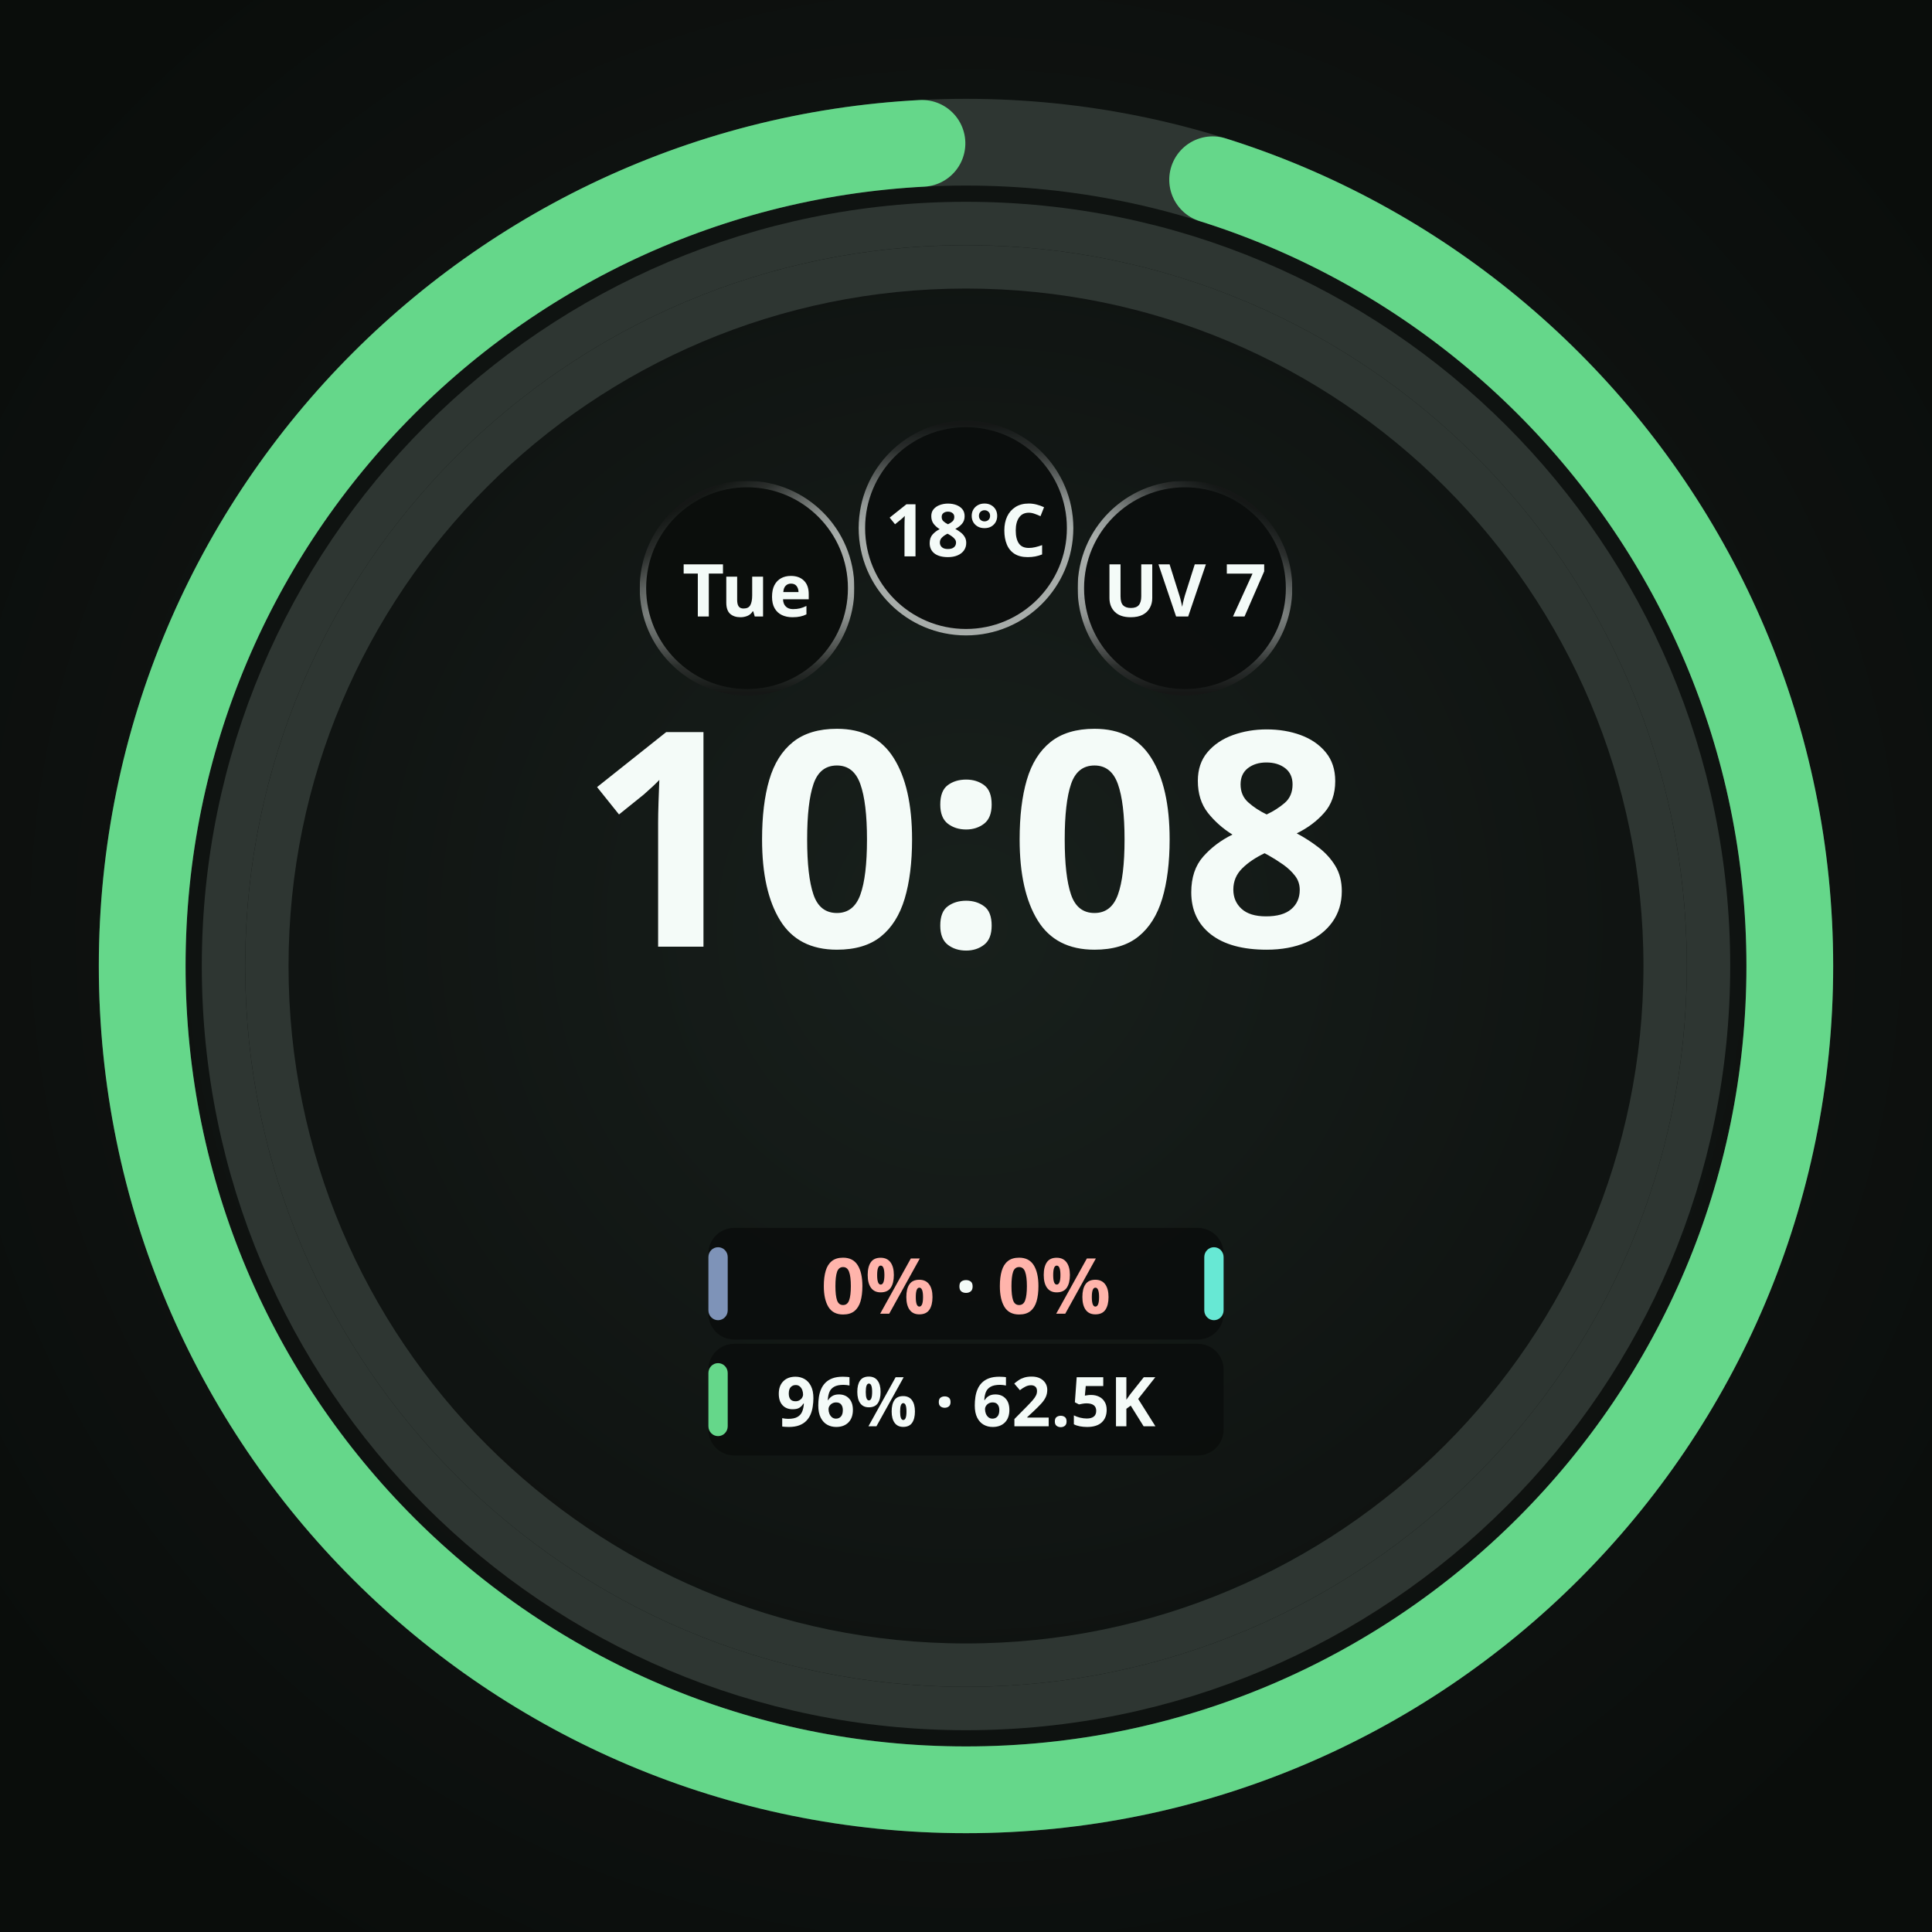
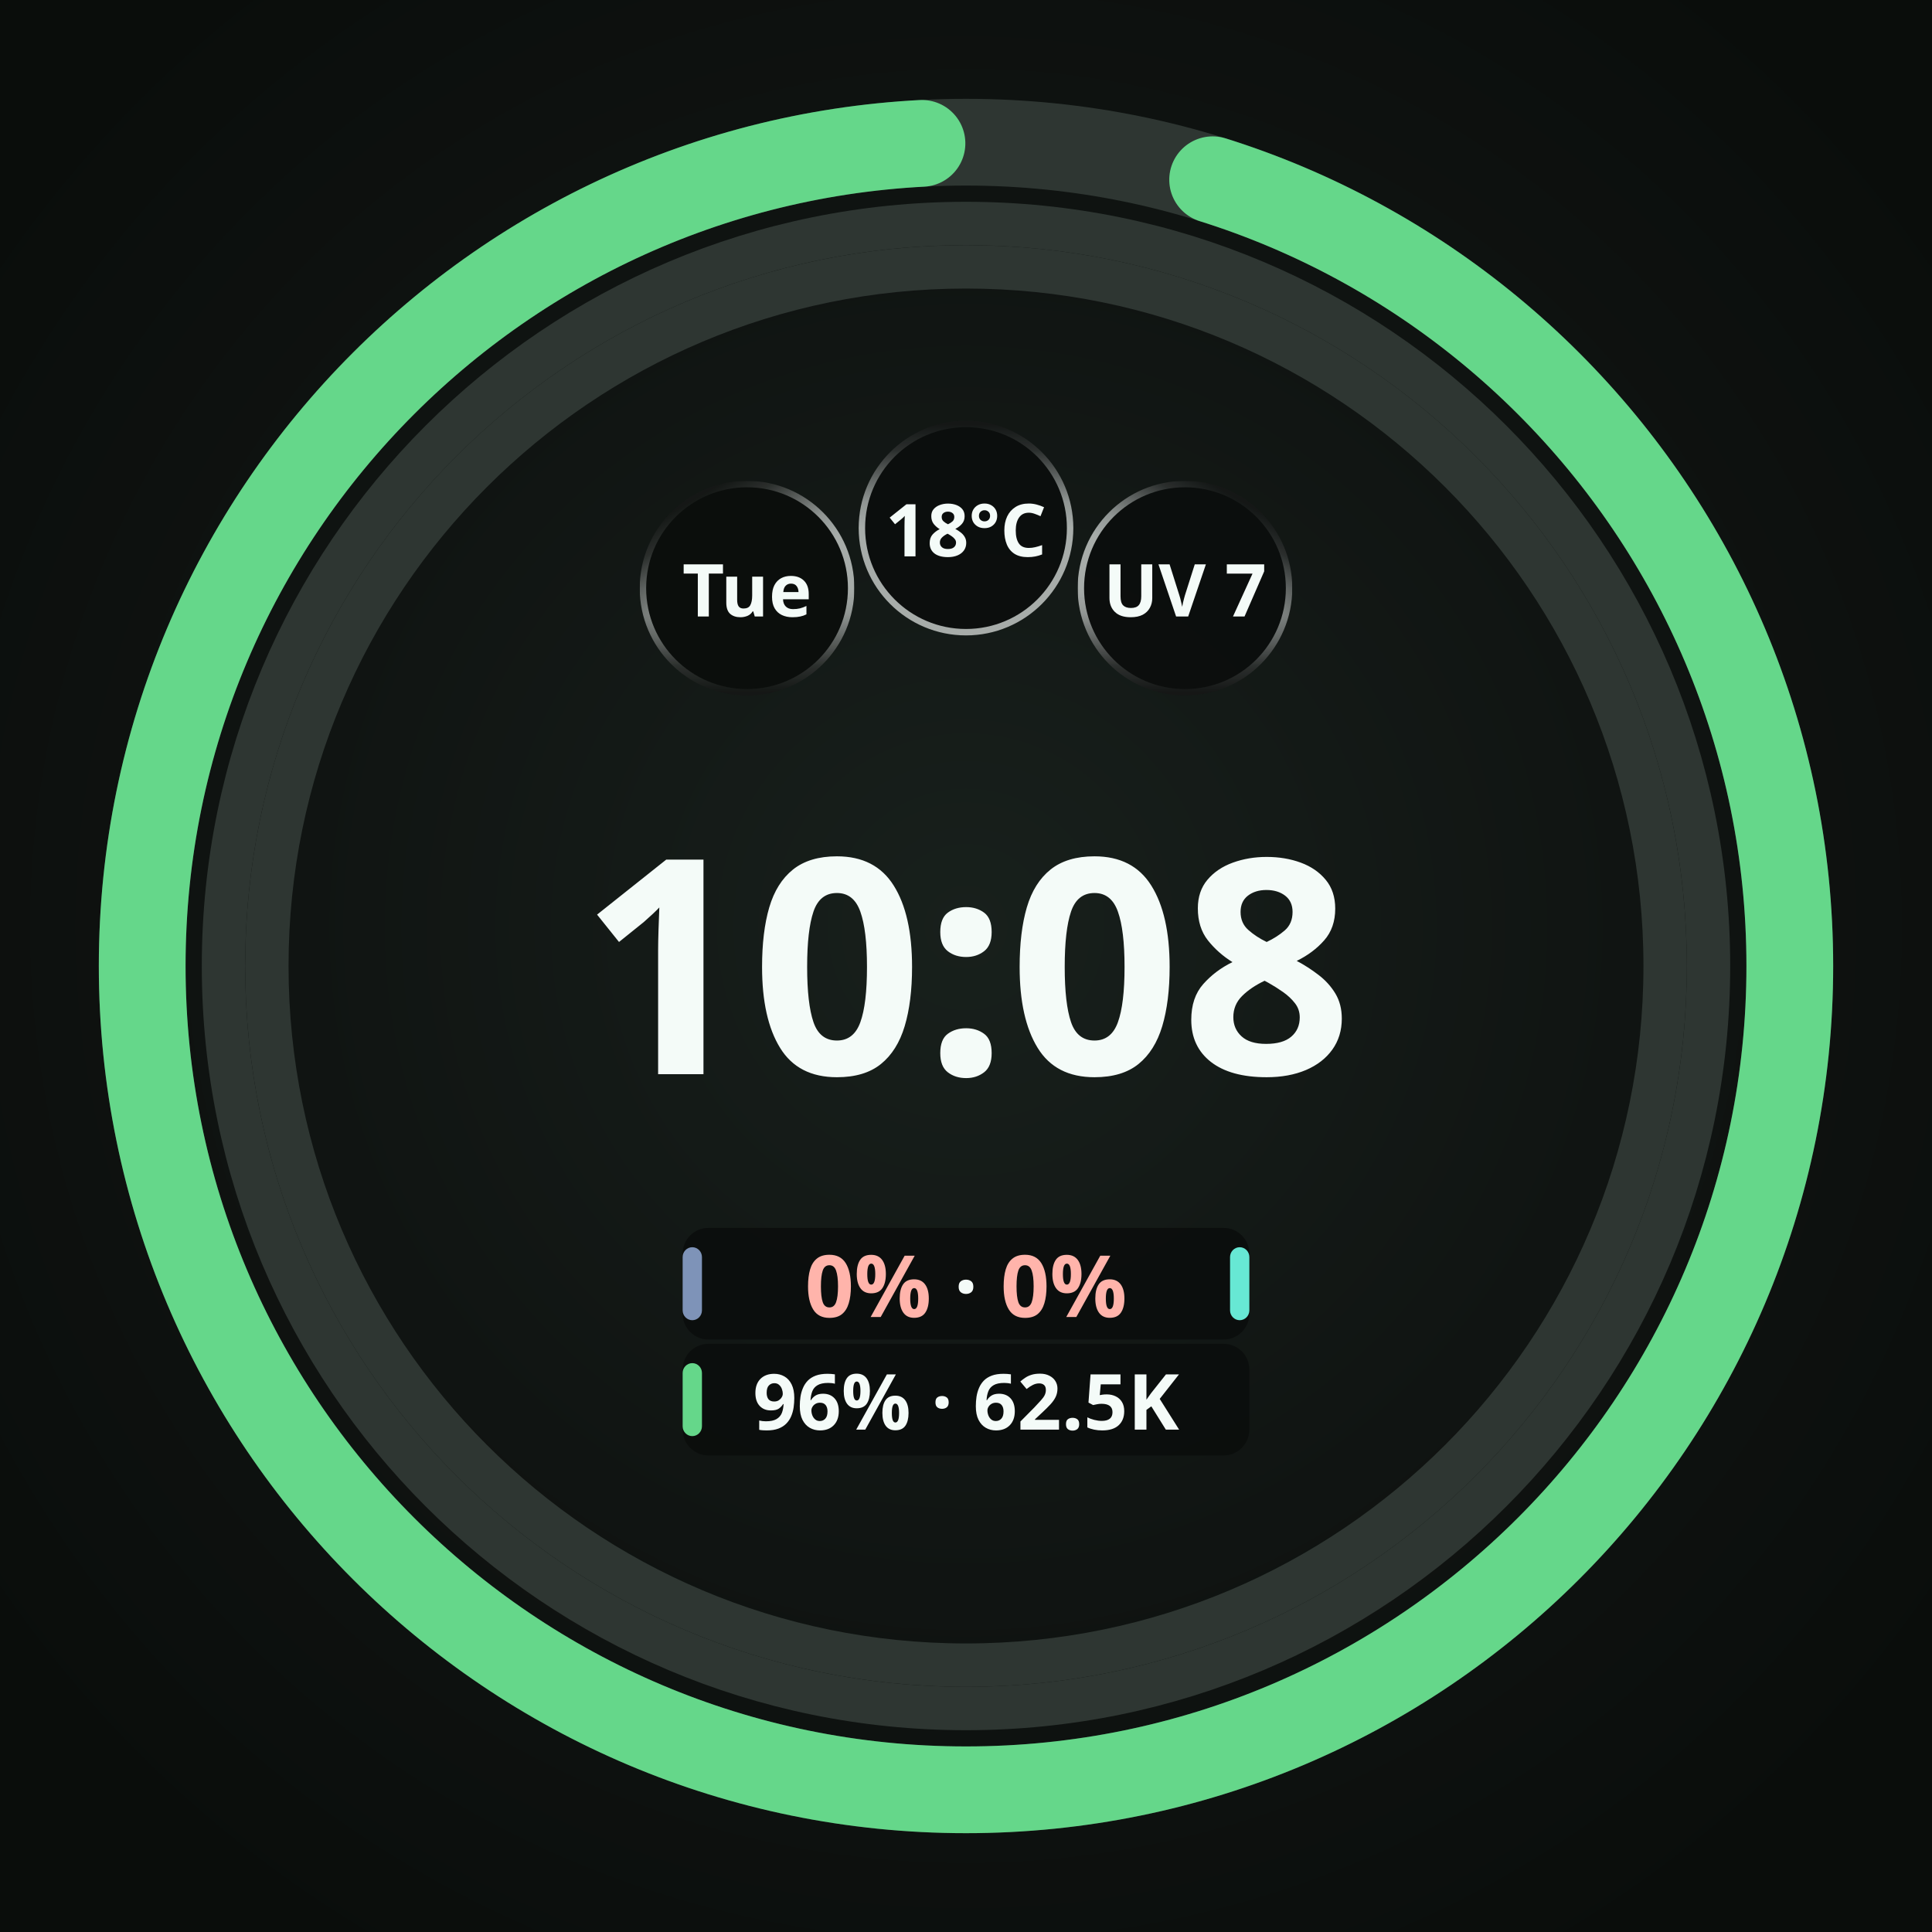
<svg xmlns="http://www.w3.org/2000/svg" width="450" height="450" viewBox="0 0 450 450" role="img" aria-label="Selected pair with both pools zero">
  <defs>
    <radialGradient id="lift" cx="50%" cy="48%" r="62%">
      <stop offset="0%" stop-color="#18201C" />
      <stop offset="55%" stop-color="#101412" />
      <stop offset="100%" stop-color="#0A0D0B" />
    </radialGradient>
    <radialGradient id="cellRecess" cx="50%" cy="50%" r="50%">
      <stop offset="0%" stop-color="#0B0E0C" />
      <stop offset="55%" stop-color="#0B0E0C" />
      <stop offset="100%" stop-color="#242A27" />
    </radialGradient>
  </defs>
  <rect width="450" height="450" fill="url(#lift)" />
  <circle cx="225" cy="225" r="162.844" fill="none" stroke="#2E3632" stroke-width="10.103" />
  <circle cx="225" cy="225" r="172.946" fill="none" stroke="#2E3632" stroke-width="10.103" />
  <circle cx="225" cy="225" r="191.88" fill="none" stroke="#2E3632" stroke-width="20.205" />
  <circle cx="225" cy="225" r="191.88" fill="none" stroke="#65D78A" stroke-width="20.205" stroke-linecap="round" stroke-dasharray="1137.19 1205.62" stroke-dashoffset="-58.33" transform="rotate(-90 225 225)" />
  <circle cx="174.0" cy="137.0" r="25.0" fill="#0B0E0C" />
  <defs>
    <linearGradient id="cellRing0" gradientUnits="userSpaceOnUse" x1="186.16" y1="157.981" x2="161.84" y2="116.019">
      <stop offset="0" stop-color="#F4FBF8" stop-opacity="0.667" />
      <stop offset="0.5" stop-color="#F4FBF8" stop-opacity="0.667" />
      <stop offset="0.625" stop-color="#F4FBF8" stop-opacity="0.569" />
      <stop offset="0.75" stop-color="#F4FBF8" stop-opacity="0.353" />
      <stop offset="0.875" stop-color="#F4FBF8" stop-opacity="0.137" />
      <stop offset="1" stop-color="#F4FBF8" stop-opacity="0.039" />
    </linearGradient>
    <linearGradient id="cellBottom0" gradientUnits="userSpaceOnUse" x1="174" y1="112.75" x2="174" y2="161.25">
      <stop offset="0" stop-color="white" stop-opacity="1" />
      <stop offset="0.5" stop-color="white" stop-opacity="1" />
      <stop offset="0.625" stop-color="white" stop-opacity="0.855" />
      <stop offset="0.75" stop-color="white" stop-opacity="0.529" />
      <stop offset="0.875" stop-color="white" stop-opacity="0.208" />
      <stop offset="1" stop-color="white" stop-opacity="0.059" />
    </linearGradient>
    <mask id="cellBottomMask0" maskUnits="userSpaceOnUse" x="149" y="112" width="50" height="50">
      <rect x="149" y="112" width="50" height="50" fill="url(#cellBottom0)" />
    </mask>
  </defs>
  <circle cx="174.0" cy="137.0" r="24.25" fill="none" stroke="url(#cellRing0)" stroke-width="1.50" stroke-opacity="1" mask="url(#cellBottomMask0)" />
  <text x="174.0" y="137.0" text-anchor="middle" dominant-baseline="central" font-family="Noto Sans, sans-serif" font-size="17.0" font-weight="700" fill="#F4FBF8" fill-opacity="1">Tue</text>
  <circle cx="225.0" cy="123.0" r="25.0" fill="#0B0E0C" fill-opacity="0.92" />
  <defs>
    <linearGradient id="cellRing1" gradientUnits="userSpaceOnUse" x1="225" y1="147.25" x2="225" y2="98.75">
      <stop offset="0" stop-color="#F4FBF8" stop-opacity="0.667" />
      <stop offset="0.5" stop-color="#F4FBF8" stop-opacity="0.667" />
      <stop offset="0.625" stop-color="#F4FBF8" stop-opacity="0.569" />
      <stop offset="0.75" stop-color="#F4FBF8" stop-opacity="0.353" />
      <stop offset="0.875" stop-color="#F4FBF8" stop-opacity="0.137" />
      <stop offset="1" stop-color="#F4FBF8" stop-opacity="0.039" />
    </linearGradient>
  </defs>
  <circle cx="225.0" cy="123.0" r="24.25" fill="none" stroke="url(#cellRing1)" stroke-width="1.50" stroke-opacity="1" />
  <text x="225.0" y="123.0" text-anchor="middle" dominant-baseline="central" font-family="Noto Sans, sans-serif" font-size="17.0" font-weight="700" fill="#F4FBF8" fill-opacity="1">18°C</text>
  <circle cx="276.0" cy="137.0" r="25.0" fill="#0B0E0C" fill-opacity="0.92" />
  <defs>
    <linearGradient id="cellRing2" gradientUnits="userSpaceOnUse" x1="263.84" y1="157.981" x2="288.16" y2="116.019">
      <stop offset="0" stop-color="#F4FBF8" stop-opacity="0.667" />
      <stop offset="0.5" stop-color="#F4FBF8" stop-opacity="0.667" />
      <stop offset="0.625" stop-color="#F4FBF8" stop-opacity="0.569" />
      <stop offset="0.75" stop-color="#F4FBF8" stop-opacity="0.353" />
      <stop offset="0.875" stop-color="#F4FBF8" stop-opacity="0.137" />
      <stop offset="1" stop-color="#F4FBF8" stop-opacity="0.039" />
    </linearGradient>
    <linearGradient id="cellBottom2" gradientUnits="userSpaceOnUse" x1="276" y1="112.75" x2="276" y2="161.25">
      <stop offset="0" stop-color="white" stop-opacity="1" />
      <stop offset="0.5" stop-color="white" stop-opacity="1" />
      <stop offset="0.625" stop-color="white" stop-opacity="0.855" />
      <stop offset="0.75" stop-color="white" stop-opacity="0.529" />
      <stop offset="0.875" stop-color="white" stop-opacity="0.208" />
      <stop offset="1" stop-color="white" stop-opacity="0.059" />
    </linearGradient>
    <mask id="cellBottomMask2" maskUnits="userSpaceOnUse" x="251" y="112" width="50" height="50">
      <rect x="251" y="112" width="50" height="50" fill="url(#cellBottom2)" />
    </mask>
  </defs>
  <circle cx="276.0" cy="137.0" r="24.25" fill="none" stroke="url(#cellRing2)" stroke-width="1.50" stroke-opacity="1" mask="url(#cellBottomMask2)" />
  <text x="276.0" y="137.0" text-anchor="middle" dominant-baseline="central" font-family="Noto Sans, sans-serif" font-size="17.0" font-weight="700" fill="#F4FBF8" fill-opacity="1">UV 7</text>
-   <text x="225" y="220.5" text-anchor="middle" font-family="Noto Sans, sans-serif" font-size="70.0" font-weight="700" fill="#F4FBF8">10:08</text>
-   <rect x="165.0" y="286.0" width="120.0" height="26.0" rx="6.0" fill="#0B0E0C" fill-opacity="0.92" />
-   <rect x="165.0" y="290.5" width="4.5" height="17.0" rx="2.3" fill="#7E93B8" />
-   <text x="225.0" y="299.0" text-anchor="middle" dominant-baseline="central" font-family="Noto Sans, sans-serif" font-size="18.0" font-weight="700" fill="#F4FBF8">
+   <text x="225" y="250.2" text-anchor="middle" font-family="Noto Sans, sans-serif" font-size="70.0" font-weight="700" fill="#F4FBF8">10:08</text>
+   <rect x="159.0" y="286.0" width="132.0" height="26.0" rx="6.0" fill="#0B0E0C" fill-opacity="0.92" />
+   <rect x="159.0" y="290.5" width="4.5" height="17.0" rx="2.3" fill="#7E93B8" />
+   <text x="225.0" y="299.0" text-anchor="middle" dominant-baseline="central" font-family="Noto Sans, sans-serif" font-size="20.0" font-weight="700" fill="#F4FBF8">
    <tspan fill="#FFB4AB">0%</tspan> · <tspan fill="#FFB4AB">0%</tspan>
  </text>
-   <rect x="280.5" y="290.5" width="4.5" height="17.0" rx="2.3" fill="#67E8D4" />
-   <rect x="165.0" y="313.0" width="120.0" height="26.0" rx="6.0" fill="#0B0E0C" fill-opacity="0.92" />
-   <rect x="165.0" y="317.5" width="4.5" height="17.0" rx="2.3" fill="#65D78A" />
-   <text x="225.0" y="326.0" text-anchor="middle" dominant-baseline="central" font-family="Noto Sans, sans-serif" font-size="16.0" font-weight="700" fill="#F4FBF8">96% · 62.5K</text>
+   <rect x="286.5" y="290.5" width="4.5" height="17.0" rx="2.3" fill="#67E8D4" />
+   <rect x="159.0" y="313.0" width="132.0" height="26.0" rx="6.0" fill="#0B0E0C" fill-opacity="0.92" />
+   <rect x="159.0" y="317.5" width="4.5" height="17.0" rx="2.3" fill="#65D78A" />
+   <text x="225.0" y="326.0" text-anchor="middle" dominant-baseline="central" font-family="Noto Sans, sans-serif" font-size="18.0" font-weight="700" fill="#F4FBF8">96% · 62.5K</text>
</svg>
